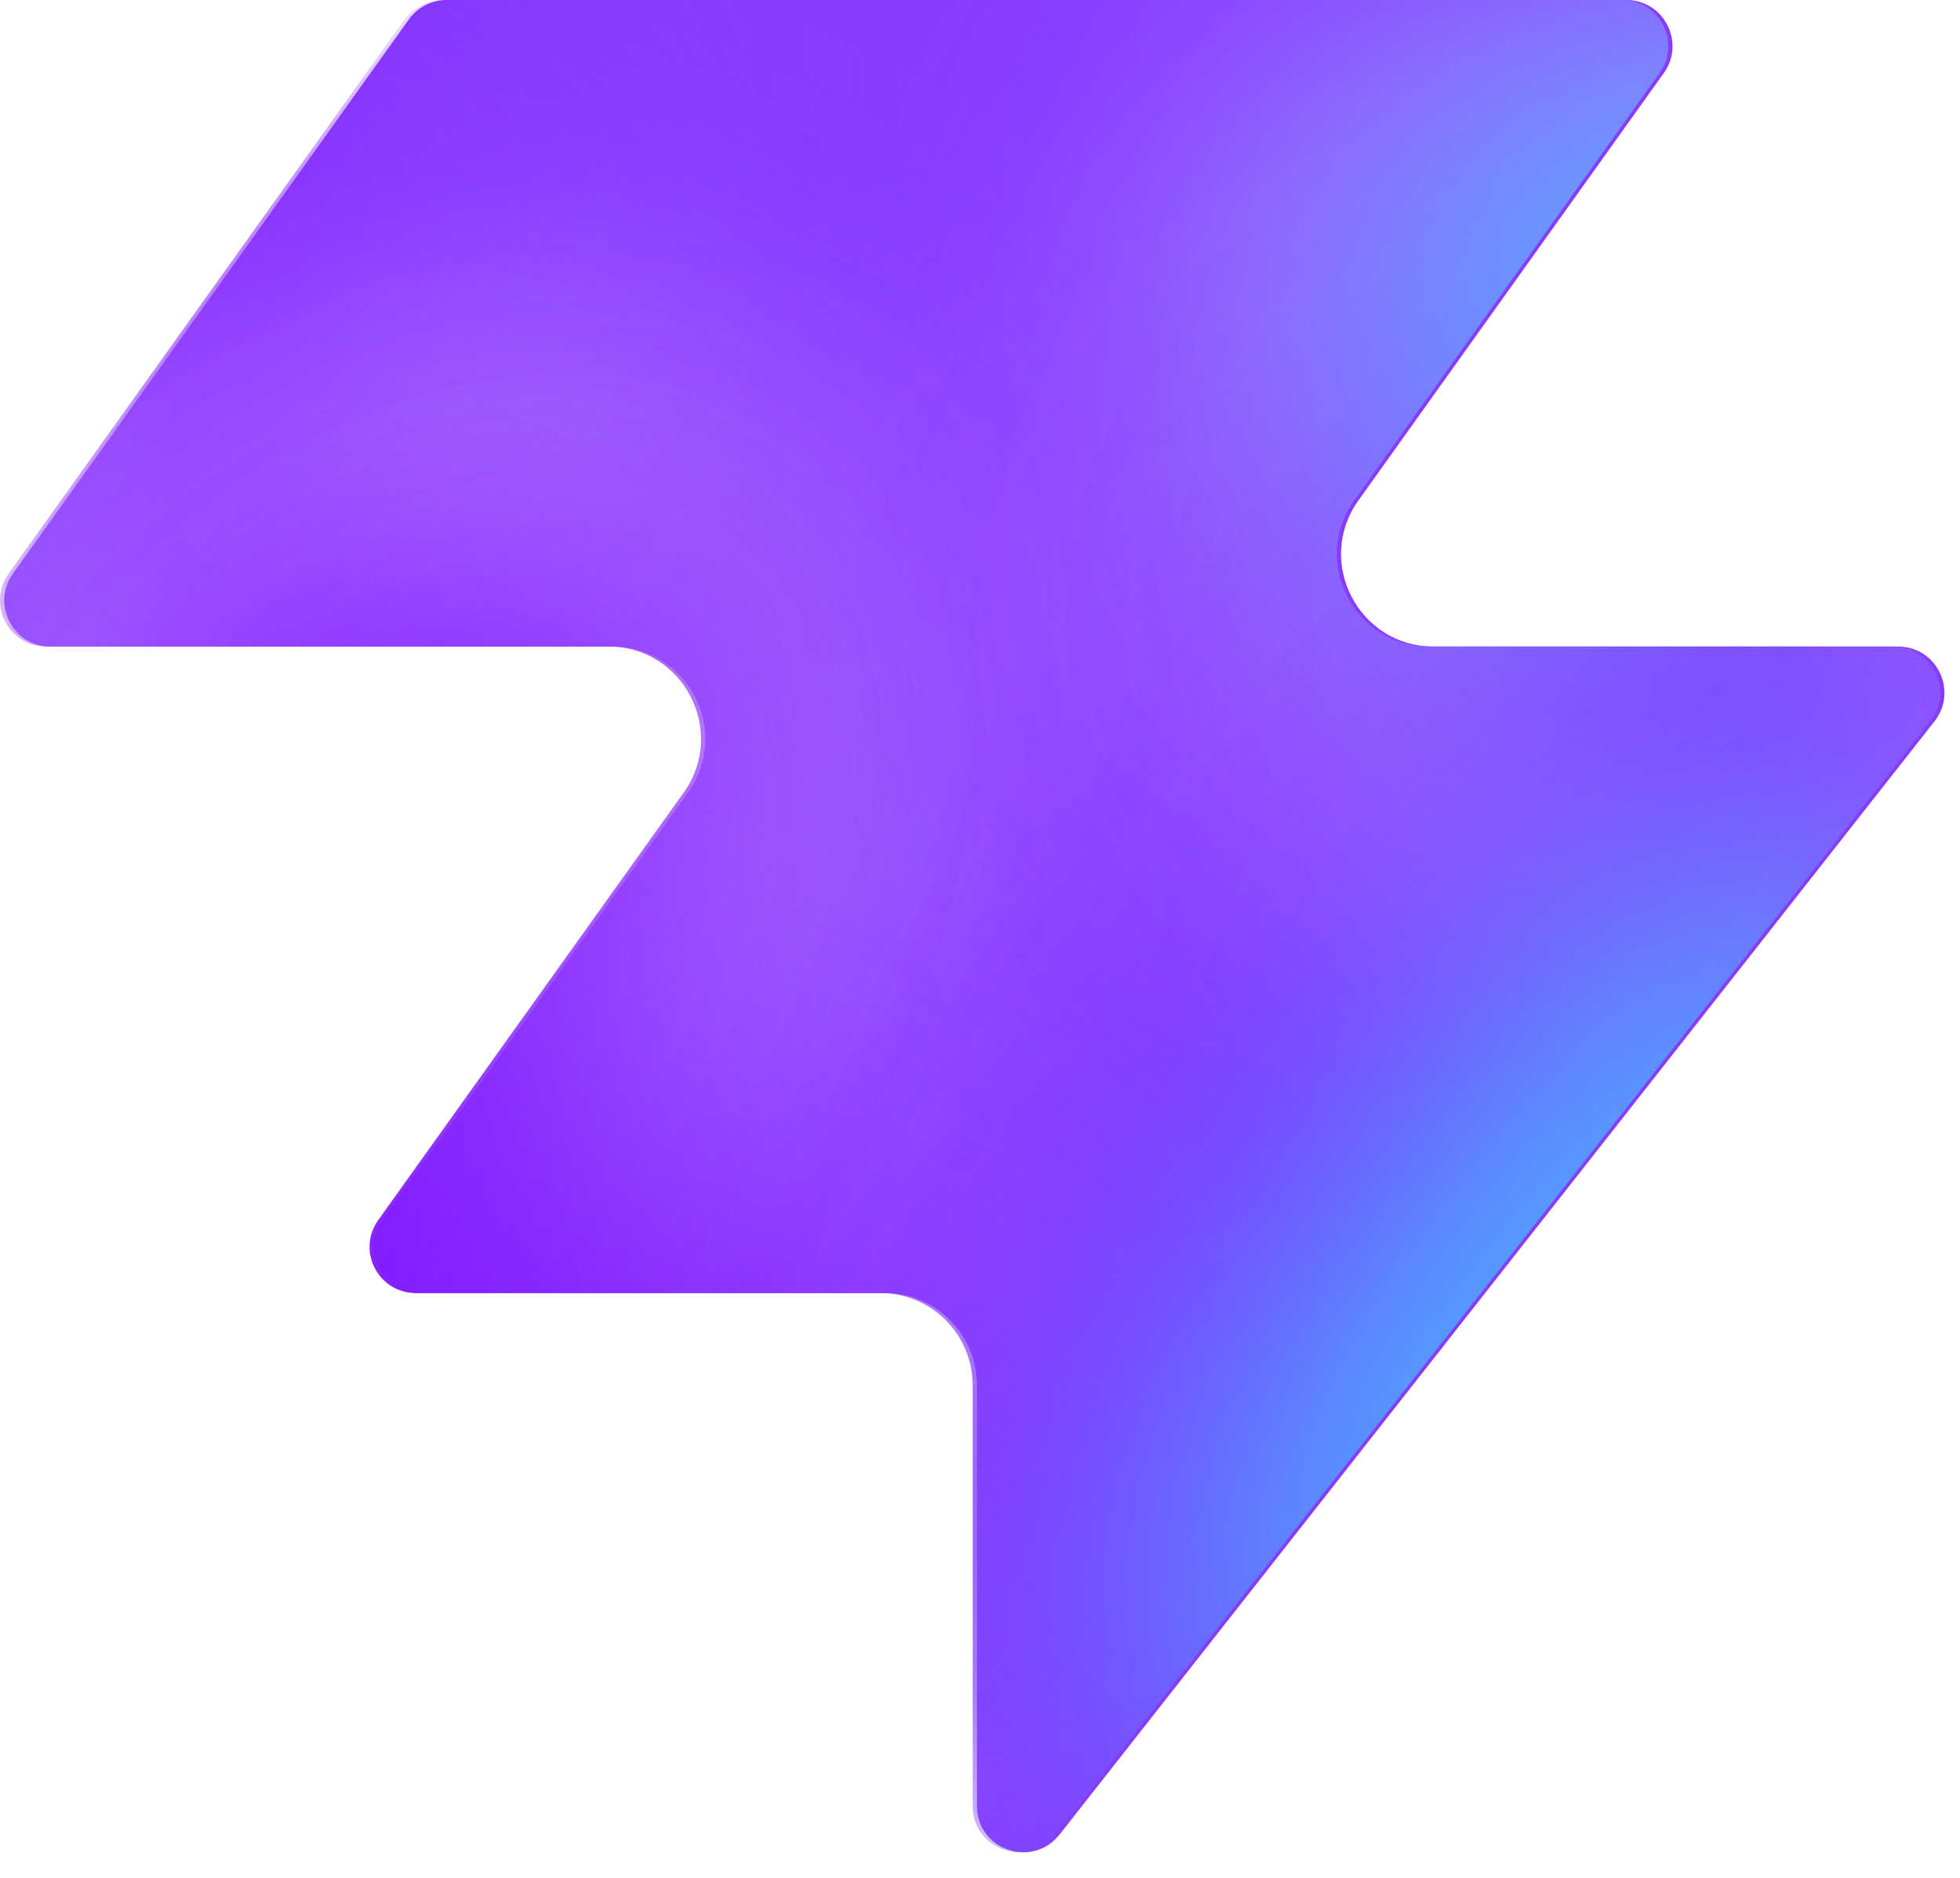
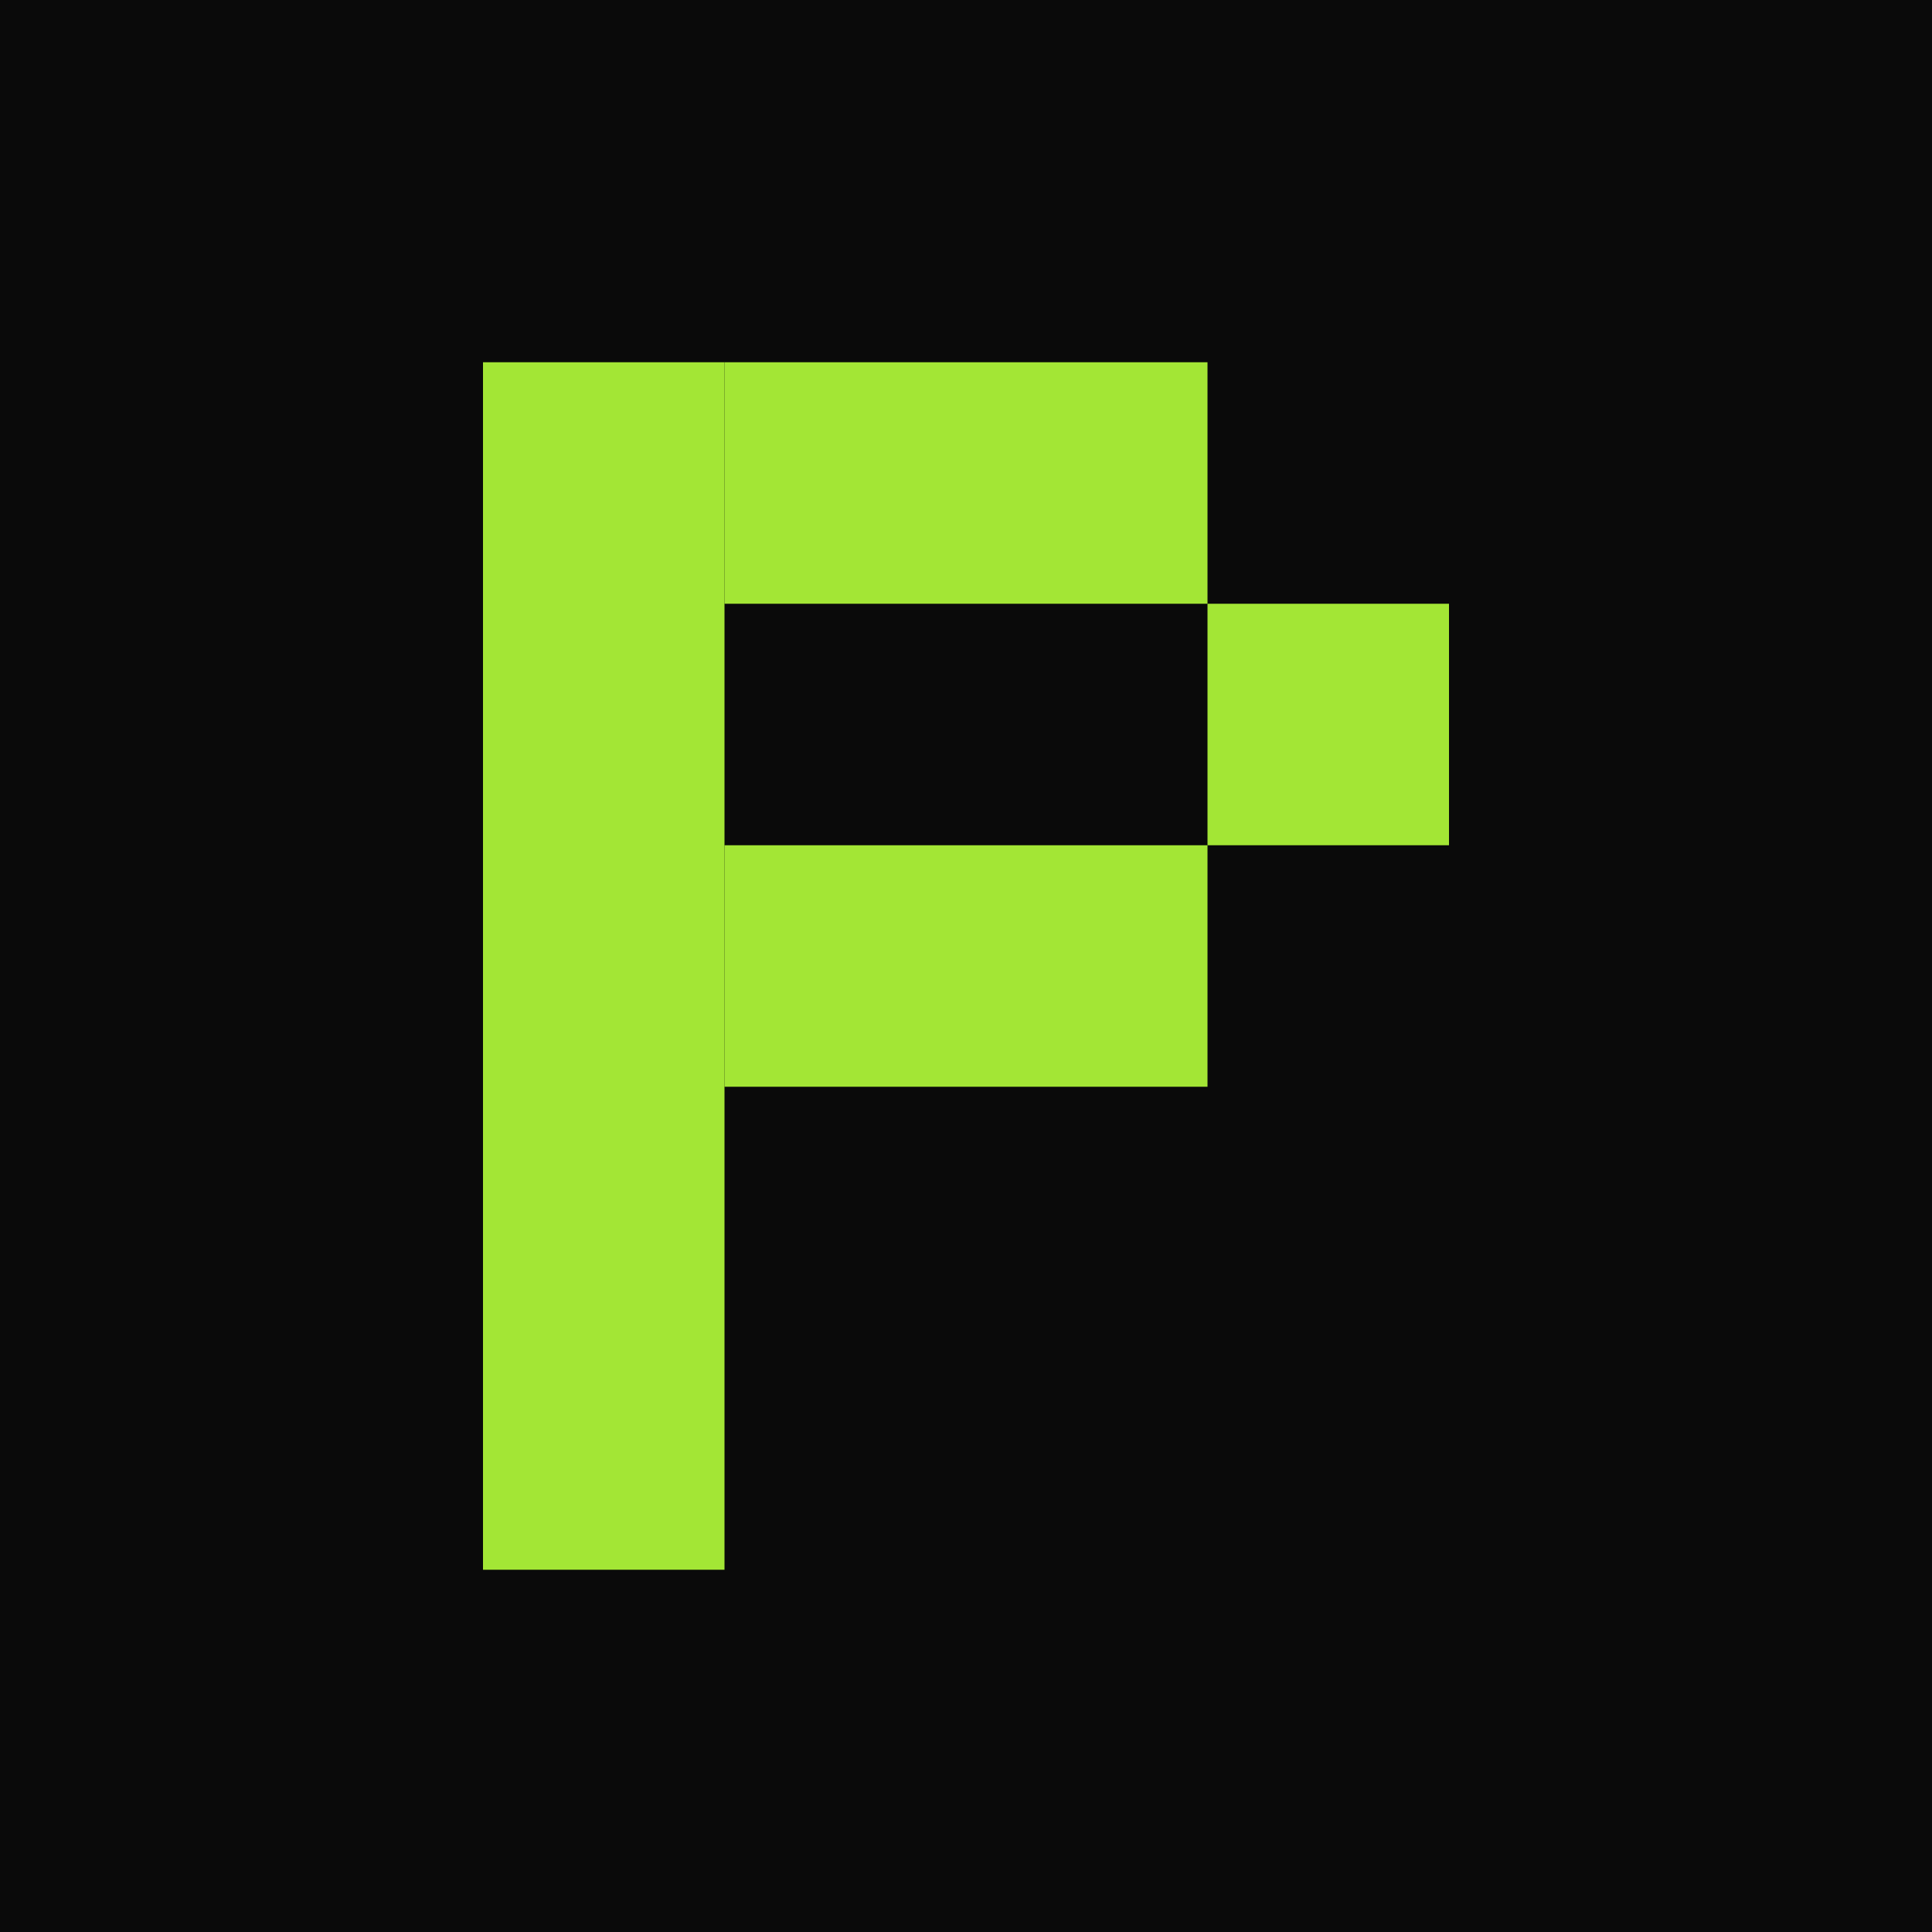
- <svg xmlns="http://www.w3.org/2000/svg" width="48" height="46" fill="none" viewBox="0 0 48 46">
-   <path fill="#863bff" d="M25.946 44.938c-.664.845-2.021.375-2.021-.698V33.937a2.26 2.26 0 0 0-2.262-2.262H10.287c-.92 0-1.456-1.04-.92-1.788l7.48-10.471c1.07-1.497 0-3.578-1.842-3.578H1.237c-.92 0-1.456-1.04-.92-1.788L10.013.474c.214-.297.556-.474.92-.474h28.894c.92 0 1.456 1.04.92 1.788l-7.48 10.471c-1.07 1.498 0 3.579 1.842 3.579h11.377c.943 0 1.473 1.088.89 1.83L25.947 44.94z" style="fill:#863bff;fill:color(display-p3 .525 .23 1);fill-opacity:1" />
-   <mask id="a" width="48" height="46" x="0" y="0" maskUnits="userSpaceOnUse" style="mask-type:alpha">
-     <path fill="#000" d="M25.842 44.938c-.664.844-2.021.375-2.021-.698V33.937a2.26 2.26 0 0 0-2.262-2.262H10.183c-.92 0-1.456-1.04-.92-1.788l7.48-10.471c1.07-1.498 0-3.579-1.842-3.579H1.133c-.92 0-1.456-1.04-.92-1.787L9.91.473c.214-.297.556-.474.92-.474h28.894c.92 0 1.456 1.04.92 1.788l-7.48 10.471c-1.07 1.498 0 3.578 1.842 3.578h11.377c.943 0 1.473 1.088.89 1.832L25.843 44.94z" style="fill:#000;fill-opacity:1" />
-   </mask>
-   <g mask="url(#a)">
-     <g filter="url(#b)">
-       <ellipse cx="5.508" cy="14.704" fill="#ede6ff" rx="5.508" ry="14.704" style="fill:#ede6ff;fill:color(display-p3 .927 .903 1);fill-opacity:1" transform="matrix(.00324 1 1 -.00324 -4.47 31.516)" />
-     </g>
-     <g filter="url(#c)">
-       <ellipse cx="10.399" cy="29.851" fill="#ede6ff" rx="10.399" ry="29.851" style="fill:#ede6ff;fill:color(display-p3 .927 .903 1);fill-opacity:1" transform="matrix(.00324 1 1 -.00324 -39.328 7.883)" />
-     </g>
-     <g filter="url(#d)">
-       <ellipse cx="5.508" cy="30.487" fill="#7e14ff" rx="5.508" ry="30.487" style="fill:#7e14ff;fill:color(display-p3 .492 .077 1);fill-opacity:1" transform="rotate(89.814 -25.913 -14.639)scale(1 -1)" />
-     </g>
-     <g filter="url(#e)">
-       <ellipse cx="5.508" cy="30.599" fill="#7e14ff" rx="5.508" ry="30.599" style="fill:#7e14ff;fill:color(display-p3 .492 .077 1);fill-opacity:1" transform="rotate(89.814 -32.644 -3.334)scale(1 -1)" />
-     </g>
-     <g filter="url(#f)">
-       <ellipse cx="5.508" cy="30.599" fill="#7e14ff" rx="5.508" ry="30.599" style="fill:#7e14ff;fill:color(display-p3 .492 .077 1);fill-opacity:1" transform="matrix(.00324 1 1 -.00324 -34.34 30.47)" />
-     </g>
-     <g filter="url(#g)">
-       <ellipse cx="14.072" cy="22.078" fill="#ede6ff" rx="14.072" ry="22.078" style="fill:#ede6ff;fill:color(display-p3 .927 .903 1);fill-opacity:1" transform="rotate(93.35 24.506 48.493)scale(-1 1)" />
-     </g>
-     <g filter="url(#h)">
-       <ellipse cx="3.47" cy="21.501" fill="#7e14ff" rx="3.47" ry="21.501" style="fill:#7e14ff;fill:color(display-p3 .492 .077 1);fill-opacity:1" transform="rotate(89.009 28.708 47.59)scale(-1 1)" />
-     </g>
-     <g filter="url(#i)">
-       <ellipse cx="3.47" cy="21.501" fill="#7e14ff" rx="3.47" ry="21.501" style="fill:#7e14ff;fill:color(display-p3 .492 .077 1);fill-opacity:1" transform="rotate(89.009 28.708 47.59)scale(-1 1)" />
-     </g>
-     <g filter="url(#j)">
-       <ellipse cx=".387" cy="8.972" fill="#7e14ff" rx="4.407" ry="29.108" style="fill:#7e14ff;fill:color(display-p3 .492 .077 1);fill-opacity:1" transform="rotate(39.51 .387 8.972)" />
-     </g>
-     <g filter="url(#k)">
-       <ellipse cx="47.523" cy="-6.092" fill="#7e14ff" rx="4.407" ry="29.108" style="fill:#7e14ff;fill:color(display-p3 .492 .077 1);fill-opacity:1" transform="rotate(37.892 47.523 -6.092)" />
-     </g>
-     <g filter="url(#l)">
-       <ellipse cx="41.412" cy="6.333" fill="#47bfff" rx="5.971" ry="9.665" style="fill:#47bfff;fill:color(display-p3 .28 .748 1);fill-opacity:1" transform="rotate(37.892 41.412 6.333)" />
-     </g>
-     <g filter="url(#m)">
-       <ellipse cx="-1.879" cy="38.332" fill="#7e14ff" rx="4.407" ry="29.108" style="fill:#7e14ff;fill:color(display-p3 .492 .077 1);fill-opacity:1" transform="rotate(37.892 -1.88 38.332)" />
-     </g>
-     <g filter="url(#n)">
-       <ellipse cx="-1.879" cy="38.332" fill="#7e14ff" rx="4.407" ry="29.108" style="fill:#7e14ff;fill:color(display-p3 .492 .077 1);fill-opacity:1" transform="rotate(37.892 -1.88 38.332)" />
-     </g>
-     <g filter="url(#o)">
-       <ellipse cx="35.651" cy="29.907" fill="#7e14ff" rx="4.407" ry="29.108" style="fill:#7e14ff;fill:color(display-p3 .492 .077 1);fill-opacity:1" transform="rotate(37.892 35.651 29.907)" />
-     </g>
-     <g filter="url(#p)">
-       <ellipse cx="38.418" cy="32.4" fill="#47bfff" rx="5.971" ry="15.297" style="fill:#47bfff;fill:color(display-p3 .28 .748 1);fill-opacity:1" transform="rotate(37.892 38.418 32.4)" />
-     </g>
-   </g>
-   <defs>
-     <filter id="b" width="60.045" height="41.654" x="-19.77" y="16.149" color-interpolation-filters="sRGB" filterUnits="userSpaceOnUse">
-       <feFlood flood-opacity="0" result="BackgroundImageFix" />
-       <feBlend in="SourceGraphic" in2="BackgroundImageFix" result="shape" />
-       <feGaussianBlur result="effect1_foregroundBlur_2002_17158" stdDeviation="7.659" />
-     </filter>
-     <filter id="c" width="90.34" height="51.437" x="-54.613" y="-7.533" color-interpolation-filters="sRGB" filterUnits="userSpaceOnUse">
-       <feFlood flood-opacity="0" result="BackgroundImageFix" />
-       <feBlend in="SourceGraphic" in2="BackgroundImageFix" result="shape" />
-       <feGaussianBlur result="effect1_foregroundBlur_2002_17158" stdDeviation="7.659" />
-     </filter>
-     <filter id="d" width="79.355" height="29.4" x="-49.64" y="2.03" color-interpolation-filters="sRGB" filterUnits="userSpaceOnUse">
-       <feFlood flood-opacity="0" result="BackgroundImageFix" />
-       <feBlend in="SourceGraphic" in2="BackgroundImageFix" result="shape" />
-       <feGaussianBlur result="effect1_foregroundBlur_2002_17158" stdDeviation="4.596" />
-     </filter>
-     <filter id="e" width="79.579" height="29.4" x="-45.045" y="20.029" color-interpolation-filters="sRGB" filterUnits="userSpaceOnUse">
-       <feFlood flood-opacity="0" result="BackgroundImageFix" />
-       <feBlend in="SourceGraphic" in2="BackgroundImageFix" result="shape" />
-       <feGaussianBlur result="effect1_foregroundBlur_2002_17158" stdDeviation="4.596" />
-     </filter>
-     <filter id="f" width="79.579" height="29.4" x="-43.513" y="21.178" color-interpolation-filters="sRGB" filterUnits="userSpaceOnUse">
-       <feFlood flood-opacity="0" result="BackgroundImageFix" />
-       <feBlend in="SourceGraphic" in2="BackgroundImageFix" result="shape" />
-       <feGaussianBlur result="effect1_foregroundBlur_2002_17158" stdDeviation="4.596" />
-     </filter>
-     <filter id="g" width="74.749" height="58.852" x="15.756" y="-17.901" color-interpolation-filters="sRGB" filterUnits="userSpaceOnUse">
-       <feFlood flood-opacity="0" result="BackgroundImageFix" />
-       <feBlend in="SourceGraphic" in2="BackgroundImageFix" result="shape" />
-       <feGaussianBlur result="effect1_foregroundBlur_2002_17158" stdDeviation="7.659" />
-     </filter>
-     <filter id="h" width="61.377" height="25.362" x="23.548" y="2.284" color-interpolation-filters="sRGB" filterUnits="userSpaceOnUse">
-       <feFlood flood-opacity="0" result="BackgroundImageFix" />
-       <feBlend in="SourceGraphic" in2="BackgroundImageFix" result="shape" />
-       <feGaussianBlur result="effect1_foregroundBlur_2002_17158" stdDeviation="4.596" />
-     </filter>
-     <filter id="i" width="61.377" height="25.362" x="23.548" y="2.284" color-interpolation-filters="sRGB" filterUnits="userSpaceOnUse">
-       <feFlood flood-opacity="0" result="BackgroundImageFix" />
-       <feBlend in="SourceGraphic" in2="BackgroundImageFix" result="shape" />
-       <feGaussianBlur result="effect1_foregroundBlur_2002_17158" stdDeviation="4.596" />
-     </filter>
-     <filter id="j" width="56.045" height="63.649" x="-27.636" y="-22.853" color-interpolation-filters="sRGB" filterUnits="userSpaceOnUse">
-       <feFlood flood-opacity="0" result="BackgroundImageFix" />
-       <feBlend in="SourceGraphic" in2="BackgroundImageFix" result="shape" />
-       <feGaussianBlur result="effect1_foregroundBlur_2002_17158" stdDeviation="4.596" />
-     </filter>
-     <filter id="k" width="54.814" height="64.646" x="20.116" y="-38.415" color-interpolation-filters="sRGB" filterUnits="userSpaceOnUse">
-       <feFlood flood-opacity="0" result="BackgroundImageFix" />
-       <feBlend in="SourceGraphic" in2="BackgroundImageFix" result="shape" />
-       <feGaussianBlur result="effect1_foregroundBlur_2002_17158" stdDeviation="4.596" />
-     </filter>
-     <filter id="l" width="33.541" height="35.313" x="24.641" y="-11.323" color-interpolation-filters="sRGB" filterUnits="userSpaceOnUse">
-       <feFlood flood-opacity="0" result="BackgroundImageFix" />
-       <feBlend in="SourceGraphic" in2="BackgroundImageFix" result="shape" />
-       <feGaussianBlur result="effect1_foregroundBlur_2002_17158" stdDeviation="4.596" />
-     </filter>
-     <filter id="m" width="54.814" height="64.646" x="-29.286" y="6.009" color-interpolation-filters="sRGB" filterUnits="userSpaceOnUse">
-       <feFlood flood-opacity="0" result="BackgroundImageFix" />
-       <feBlend in="SourceGraphic" in2="BackgroundImageFix" result="shape" />
-       <feGaussianBlur result="effect1_foregroundBlur_2002_17158" stdDeviation="4.596" />
-     </filter>
-     <filter id="n" width="54.814" height="64.646" x="-29.286" y="6.009" color-interpolation-filters="sRGB" filterUnits="userSpaceOnUse">
-       <feFlood flood-opacity="0" result="BackgroundImageFix" />
-       <feBlend in="SourceGraphic" in2="BackgroundImageFix" result="shape" />
-       <feGaussianBlur result="effect1_foregroundBlur_2002_17158" stdDeviation="4.596" />
-     </filter>
-     <filter id="o" width="54.814" height="64.646" x="8.244" y="-2.416" color-interpolation-filters="sRGB" filterUnits="userSpaceOnUse">
-       <feFlood flood-opacity="0" result="BackgroundImageFix" />
-       <feBlend in="SourceGraphic" in2="BackgroundImageFix" result="shape" />
-       <feGaussianBlur result="effect1_foregroundBlur_2002_17158" stdDeviation="4.596" />
-     </filter>
-     <filter id="p" width="39.409" height="43.623" x="18.713" y="10.588" color-interpolation-filters="sRGB" filterUnits="userSpaceOnUse">
-       <feFlood flood-opacity="0" result="BackgroundImageFix" />
-       <feBlend in="SourceGraphic" in2="BackgroundImageFix" result="shape" />
-       <feGaussianBlur result="effect1_foregroundBlur_2002_17158" stdDeviation="4.596" />
-     </filter>
-   </defs>
+ <svg xmlns="http://www.w3.org/2000/svg" viewBox="0 0 32 32">
+   <rect width="32" height="32" fill="#0A0A0A" />
+   <rect x="8" y="6" width="4" height="20" fill="#A3E635" />
+   <rect x="12" y="6" width="8" height="4" fill="#A3E635" />
+   <rect x="12" y="14" width="8" height="4" fill="#A3E635" />
+   <rect x="20" y="10" width="4" height="4" fill="#A3E635" />
</svg>
